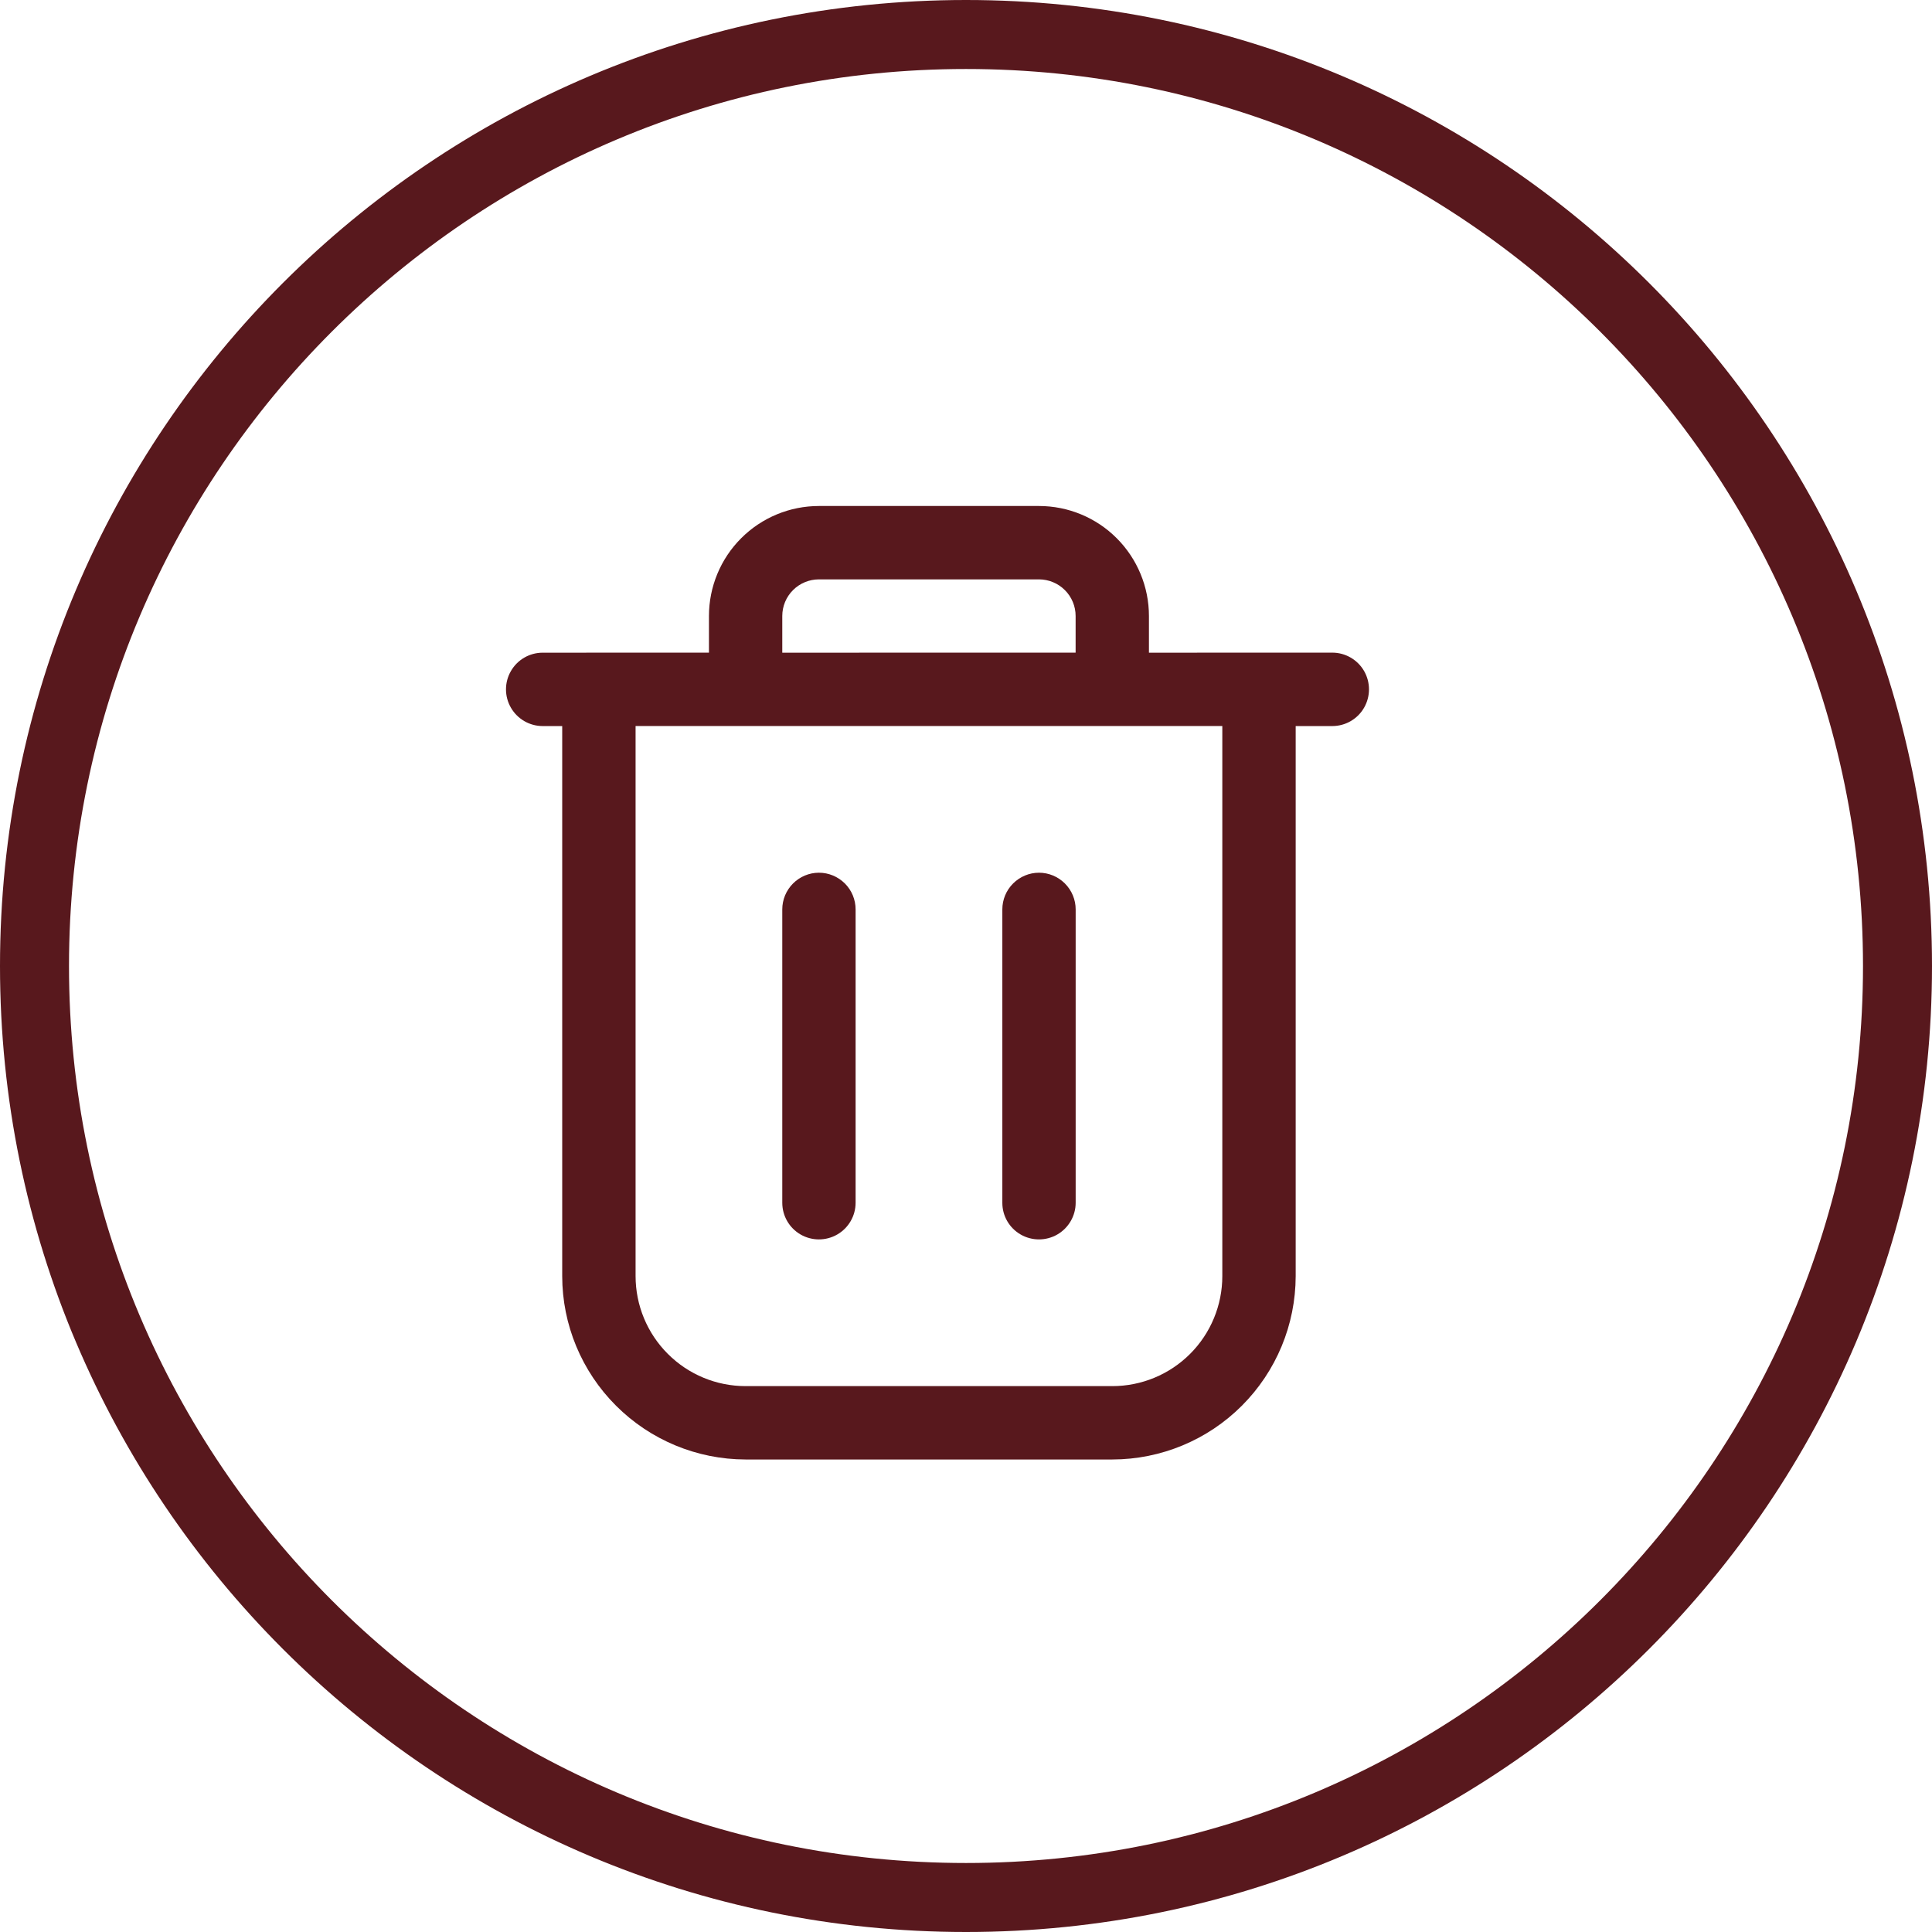
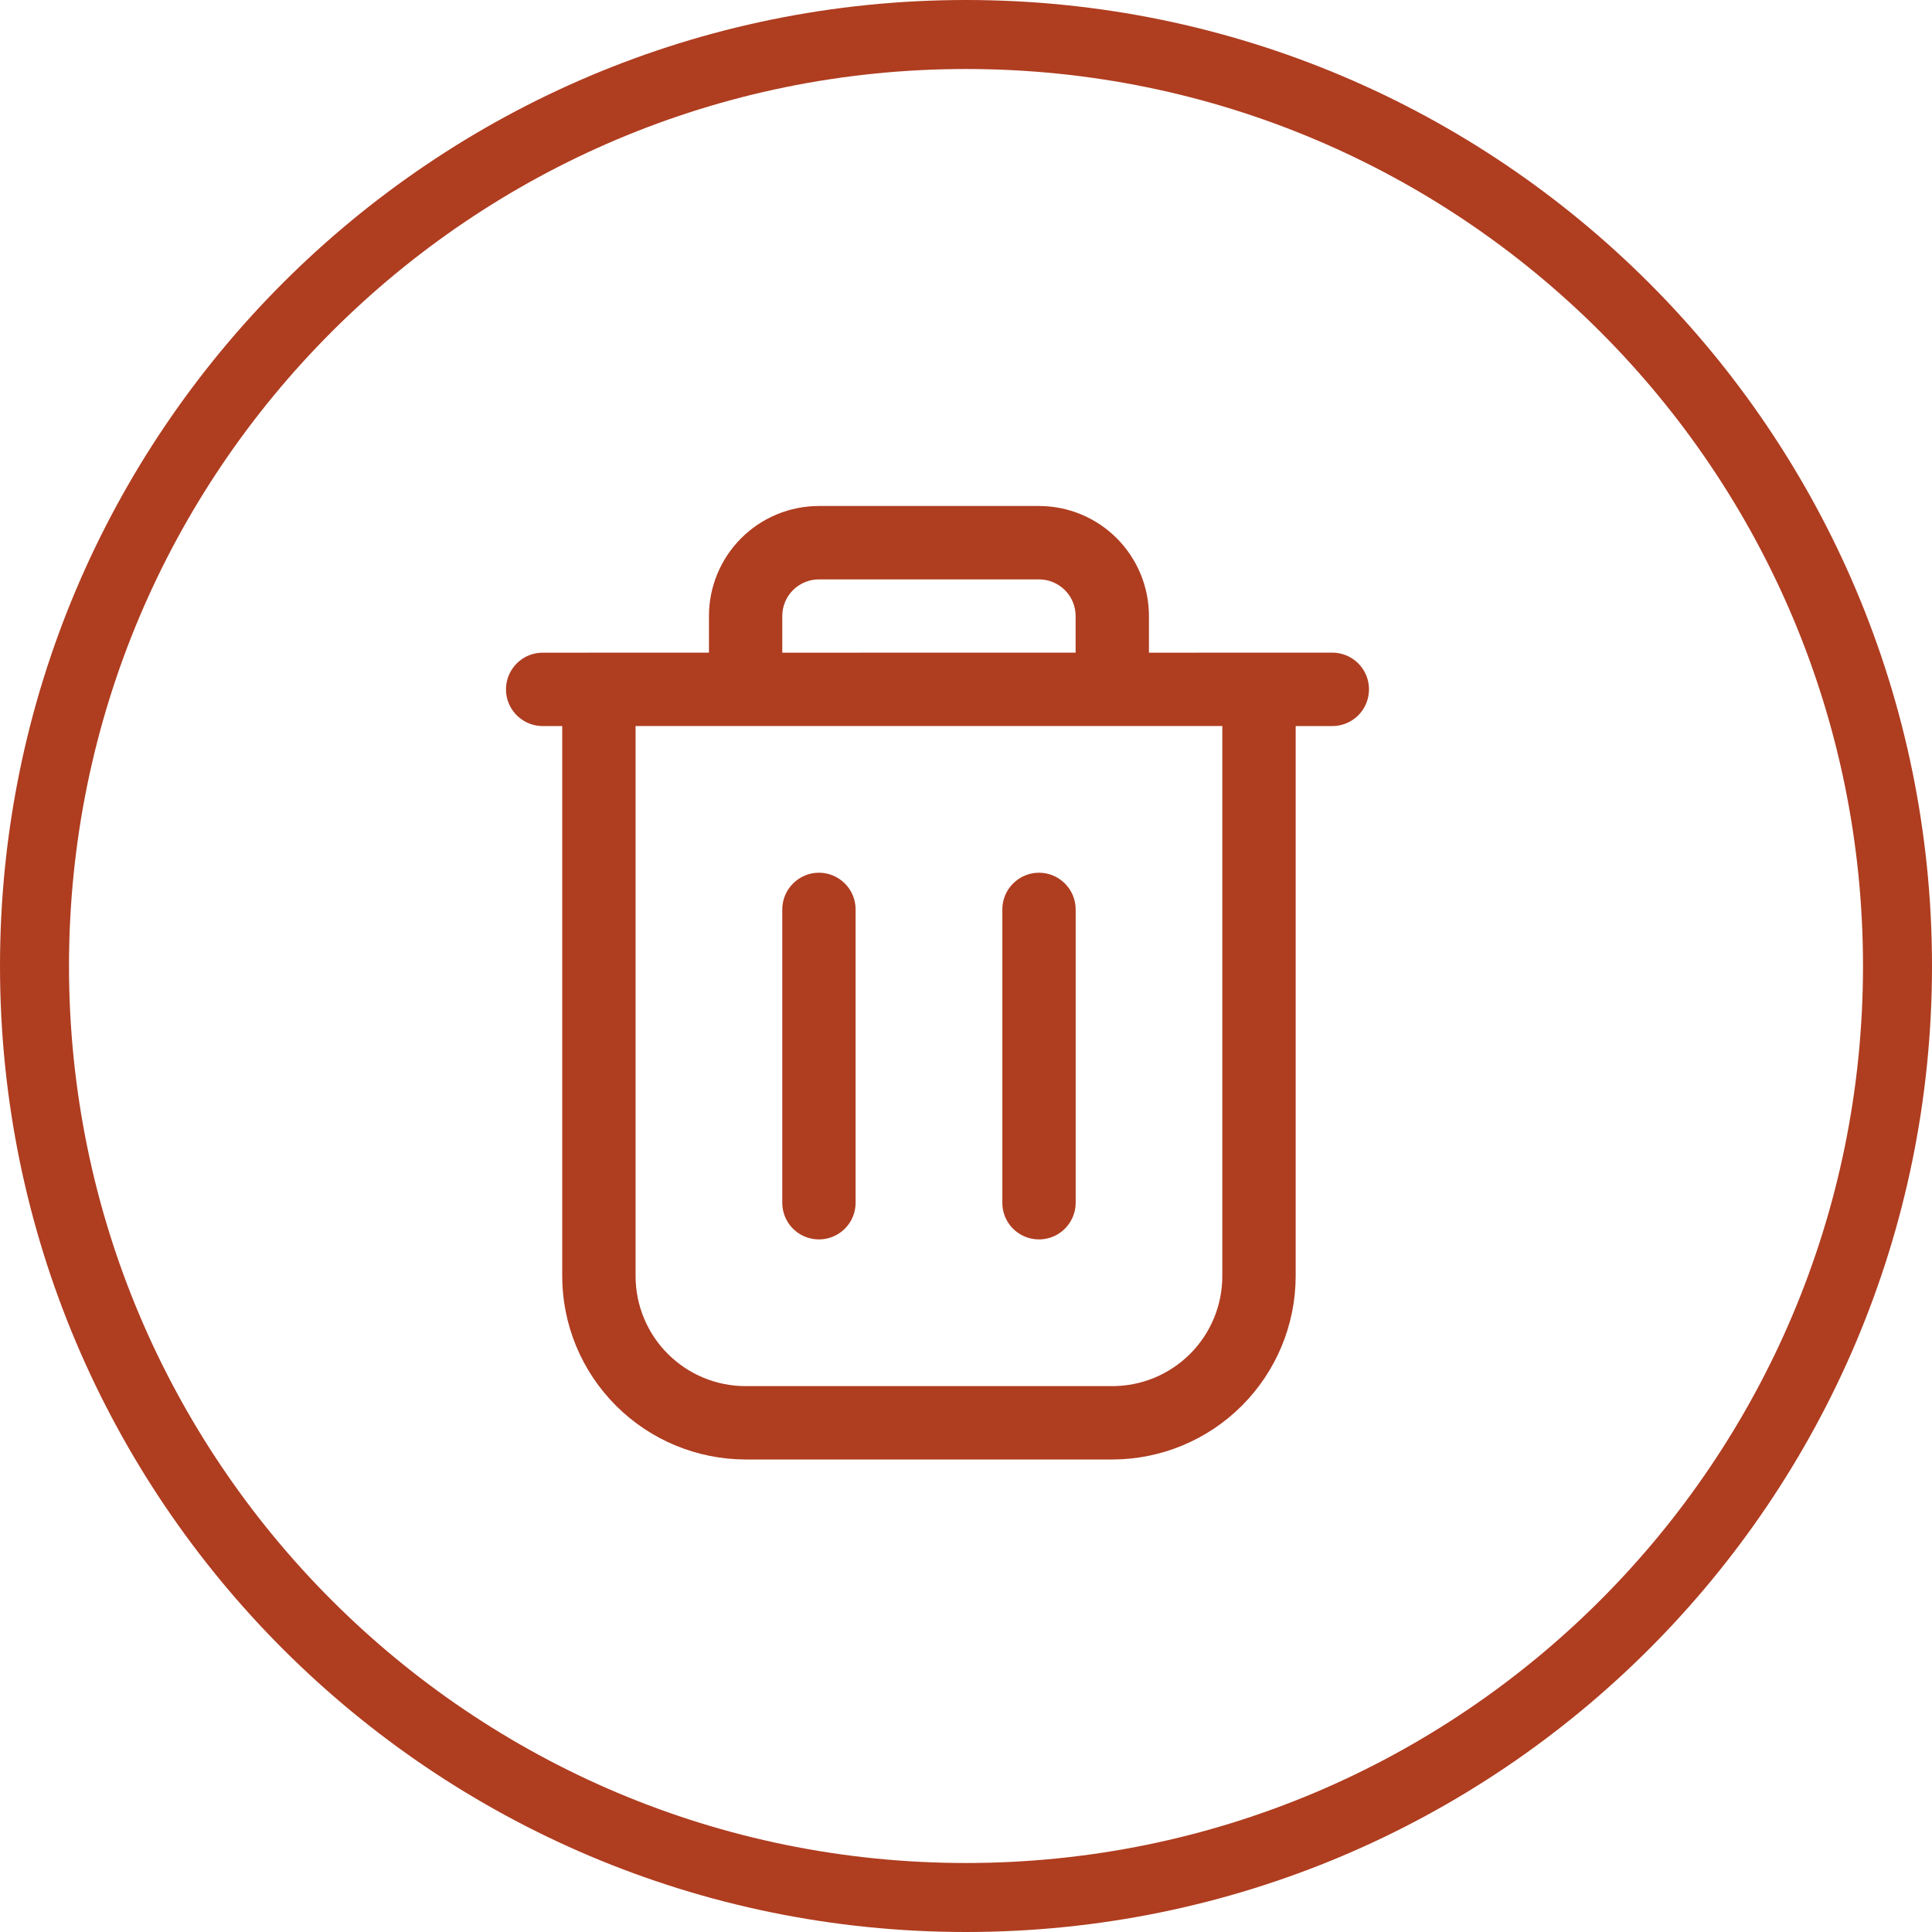
<svg xmlns="http://www.w3.org/2000/svg" width="42" height="42" viewBox="0 0 42 42" fill="none">
-   <circle cx="21" cy="21" r="20.25" stroke="#58181D" stroke-width="1.5" />
-   <path d="M29.654 14.587C29.512 14.341 29.248 14.188 28.964 14.188L24.977 14.189V13.392C24.977 12.758 24.725 12.15 24.277 11.701C23.829 11.252 23.221 11 22.586 11H17.803C17.169 11 16.56 11.252 16.112 11.701C15.664 12.149 15.412 12.757 15.412 13.392V14.188L11.797 14.189C11.512 14.189 11.249 14.341 11.107 14.588C10.964 14.834 10.964 15.139 11.107 15.385C11.249 15.631 11.512 15.784 11.797 15.784H12.222V27.742C12.223 28.799 12.644 29.812 13.392 30.559C14.139 31.306 15.152 31.726 16.208 31.728H24.181C25.237 31.727 26.251 31.306 26.997 30.559C27.745 29.811 28.165 28.799 28.167 27.742V15.784H28.963C29.248 15.784 29.512 15.632 29.654 15.385C29.796 15.138 29.796 14.834 29.654 14.587ZM17.006 13.391C17.006 13.18 17.09 12.977 17.24 12.828C17.389 12.679 17.592 12.595 17.803 12.595H22.586C22.797 12.595 23 12.679 23.149 12.828C23.299 12.977 23.383 13.18 23.383 13.391V14.188L17.006 14.189L17.006 13.391ZM26.572 27.741C26.572 28.375 26.32 28.984 25.872 29.432C25.423 29.881 24.815 30.133 24.181 30.133H16.209C15.574 30.133 14.966 29.881 14.518 29.432C14.069 28.984 13.817 28.375 13.817 27.741V15.783H26.572L26.572 27.741Z" fill="#58181D" />
-   <path d="M17.404 26.837C17.651 26.979 17.955 26.979 18.201 26.837C18.448 26.695 18.6 26.431 18.6 26.147V19.769C18.6 19.558 18.516 19.355 18.367 19.206C18.217 19.057 18.015 18.972 17.803 18.972C17.592 18.972 17.389 19.057 17.24 19.206C17.091 19.355 17.006 19.558 17.006 19.769V26.147C17.006 26.432 17.158 26.695 17.404 26.837Z" fill="#58181D" />
-   <path d="M22.188 26.837C22.434 26.979 22.739 26.979 22.985 26.837C23.231 26.695 23.384 26.431 23.384 26.147V19.769C23.384 19.558 23.299 19.355 23.15 19.206C23.001 19.057 22.798 18.972 22.587 18.972C22.376 18.972 22.173 19.057 22.024 19.206C21.874 19.355 21.79 19.558 21.79 19.769V26.147C21.789 26.432 21.941 26.695 22.188 26.837Z" fill="#58181D" />
+   <circle cx="21" cy="21" r="20.25" stroke="#AF3D20" stroke-width="1.5" />
+   <path d="M29.654 14.587C29.512 14.341 29.248 14.188 28.964 14.188L24.977 14.189V13.392C24.977 12.758 24.725 12.15 24.277 11.701C23.829 11.252 23.221 11 22.586 11H17.803C17.169 11 16.56 11.252 16.112 11.701C15.664 12.149 15.412 12.757 15.412 13.392V14.188L11.797 14.189C11.512 14.189 11.249 14.341 11.107 14.588C10.964 14.834 10.964 15.139 11.107 15.385C11.249 15.631 11.512 15.784 11.797 15.784H12.222V27.742C12.223 28.799 12.644 29.812 13.392 30.559C14.139 31.306 15.152 31.726 16.208 31.728H24.181C25.237 31.727 26.251 31.306 26.997 30.559C27.745 29.811 28.165 28.799 28.167 27.742V15.784H28.963C29.248 15.784 29.512 15.632 29.654 15.385C29.796 15.138 29.796 14.834 29.654 14.587ZM17.006 13.391C17.006 13.18 17.09 12.977 17.24 12.828C17.389 12.679 17.592 12.595 17.803 12.595H22.586C22.797 12.595 23 12.679 23.149 12.828C23.299 12.977 23.383 13.18 23.383 13.391V14.188L17.006 14.189L17.006 13.391ZM26.572 27.741C26.572 28.375 26.32 28.984 25.872 29.432C25.423 29.881 24.815 30.133 24.181 30.133H16.209C15.574 30.133 14.966 29.881 14.518 29.432C14.069 28.984 13.817 28.375 13.817 27.741V15.783H26.572L26.572 27.741Z" fill="#AF3D20" />
+   <path d="M17.404 26.837C17.651 26.979 17.955 26.979 18.201 26.837C18.448 26.695 18.6 26.431 18.6 26.147V19.769C18.6 19.558 18.516 19.355 18.367 19.206C18.217 19.057 18.015 18.972 17.803 18.972C17.592 18.972 17.389 19.057 17.24 19.206C17.091 19.355 17.006 19.558 17.006 19.769V26.147C17.006 26.432 17.158 26.695 17.404 26.837Z" fill="#AF3D20" />
+   <path d="M22.188 26.837C22.434 26.979 22.739 26.979 22.985 26.837C23.231 26.695 23.384 26.431 23.384 26.147V19.769C23.384 19.558 23.299 19.355 23.15 19.206C23.001 19.057 22.798 18.972 22.587 18.972C22.376 18.972 22.173 19.057 22.024 19.206C21.874 19.355 21.79 19.558 21.79 19.769V26.147C21.789 26.432 21.941 26.695 22.188 26.837Z" fill="#AF3D20" />
</svg>
